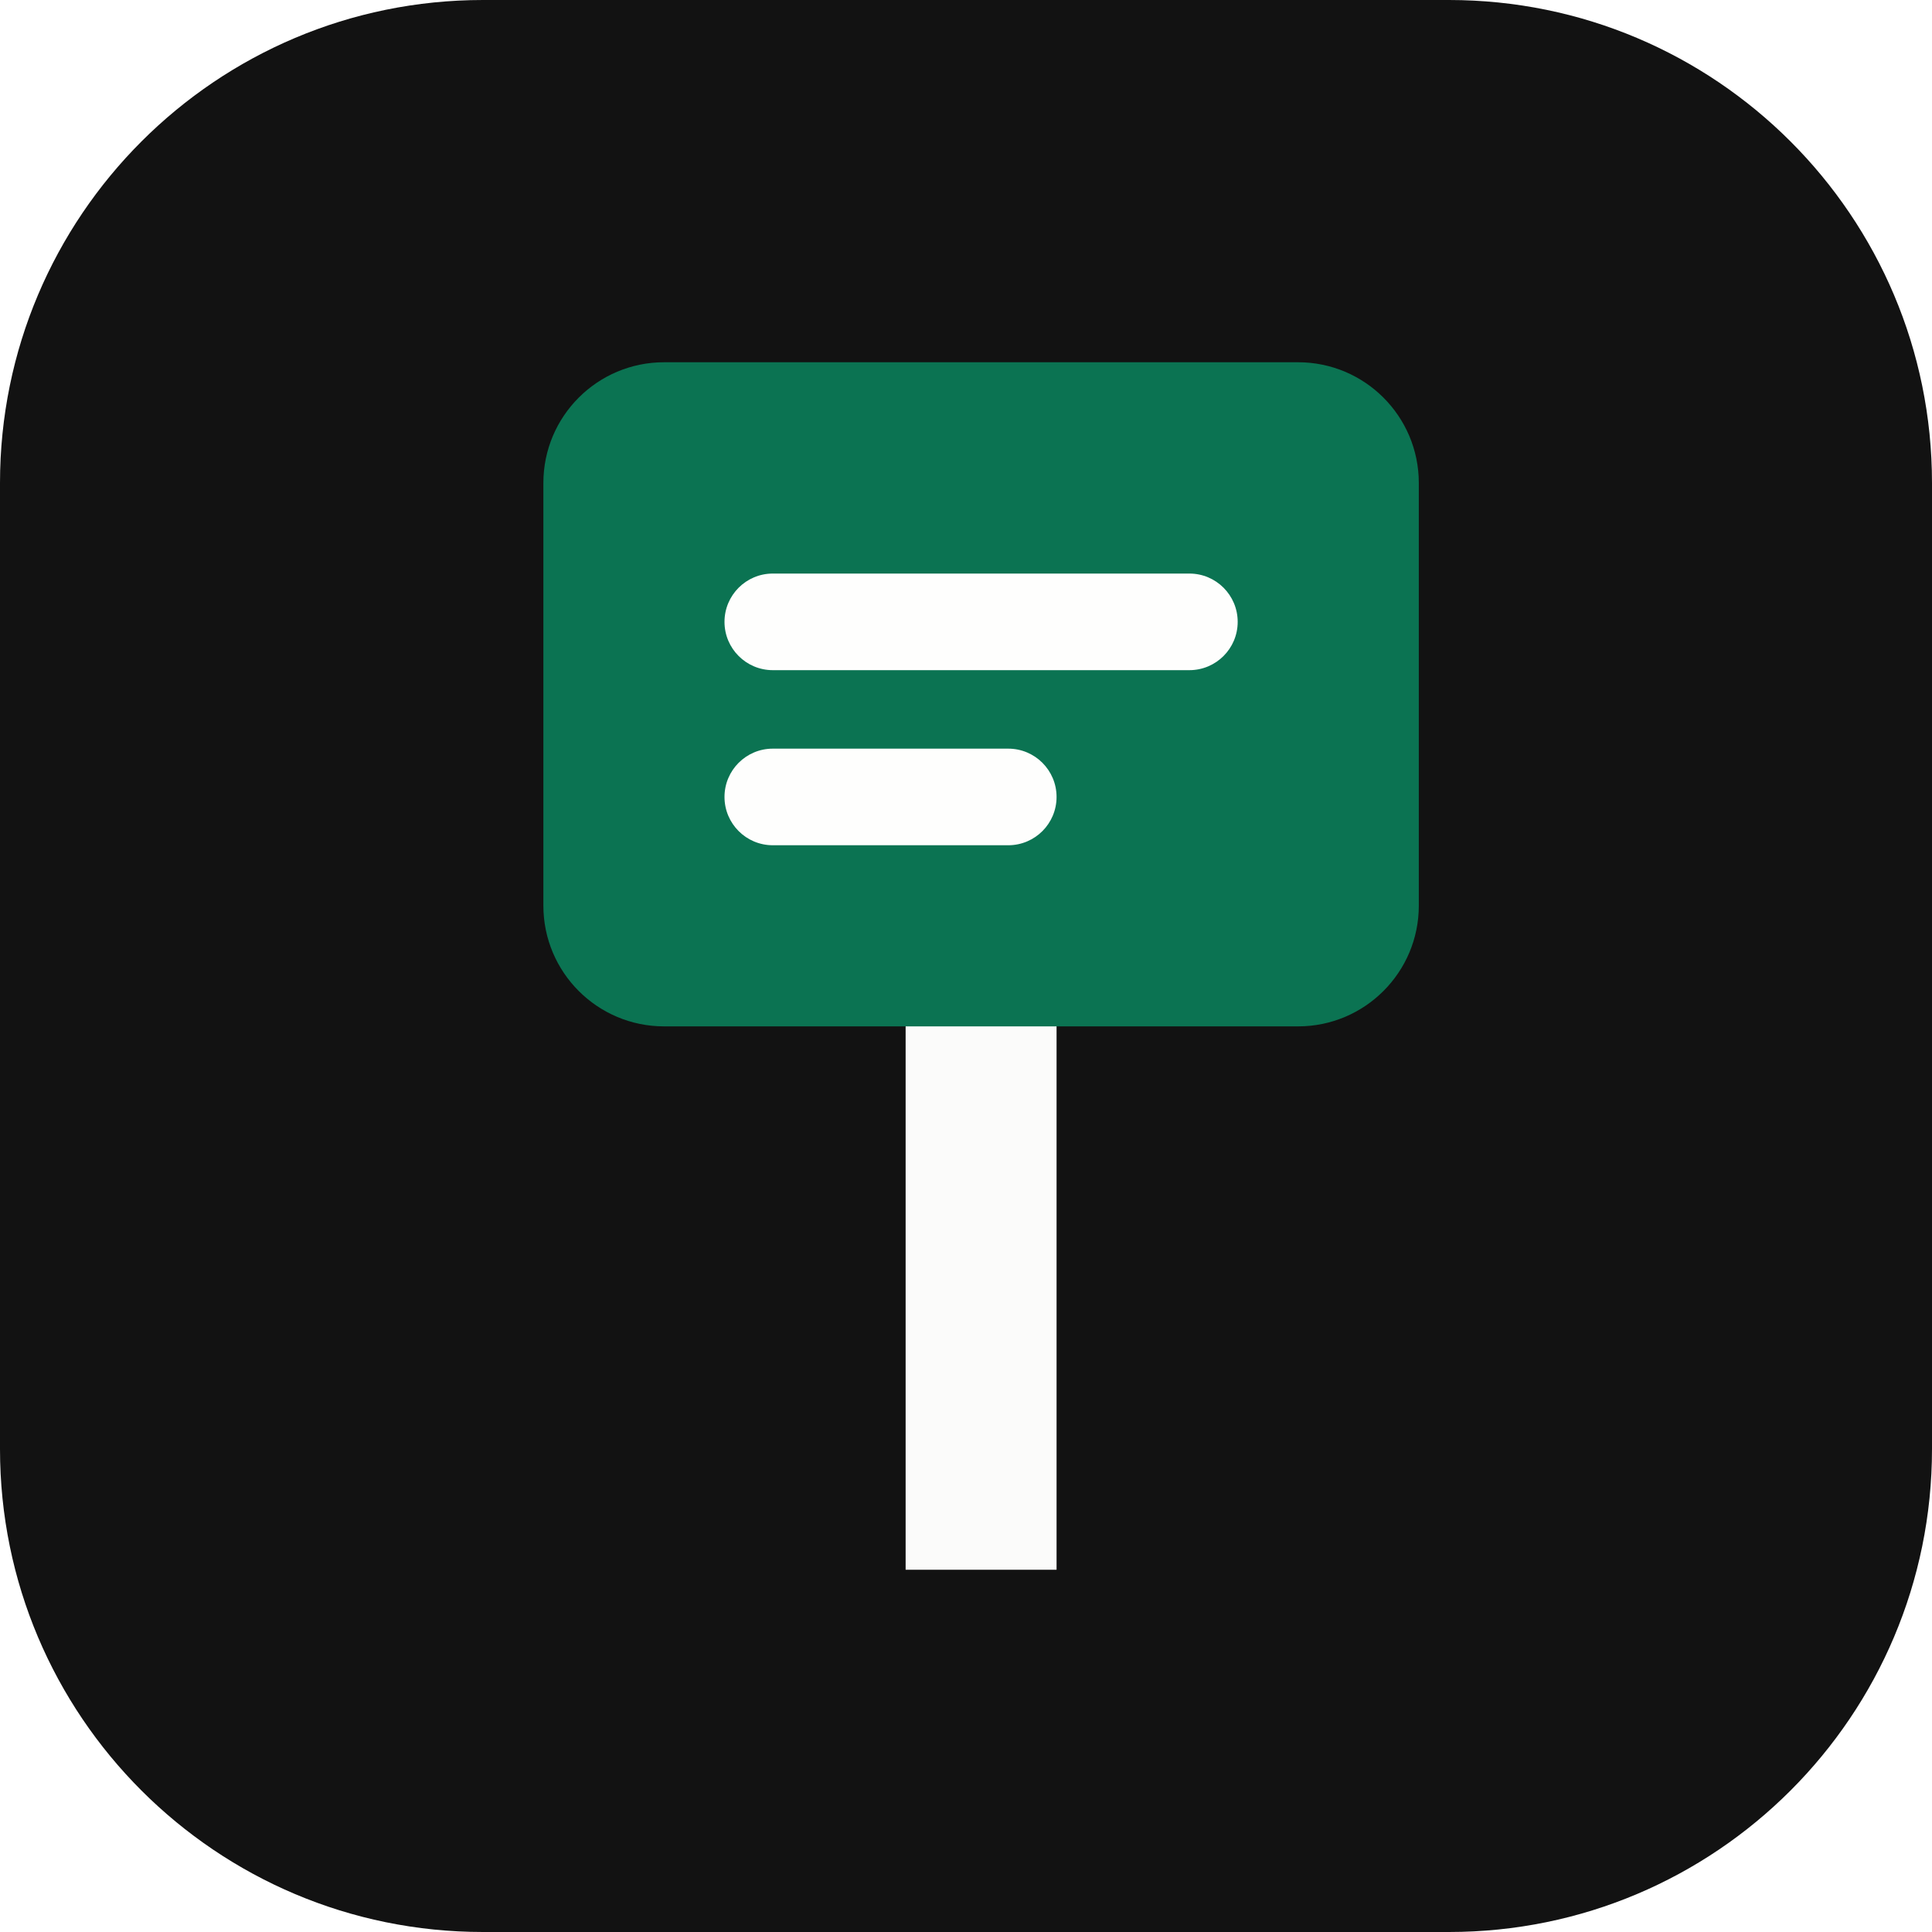
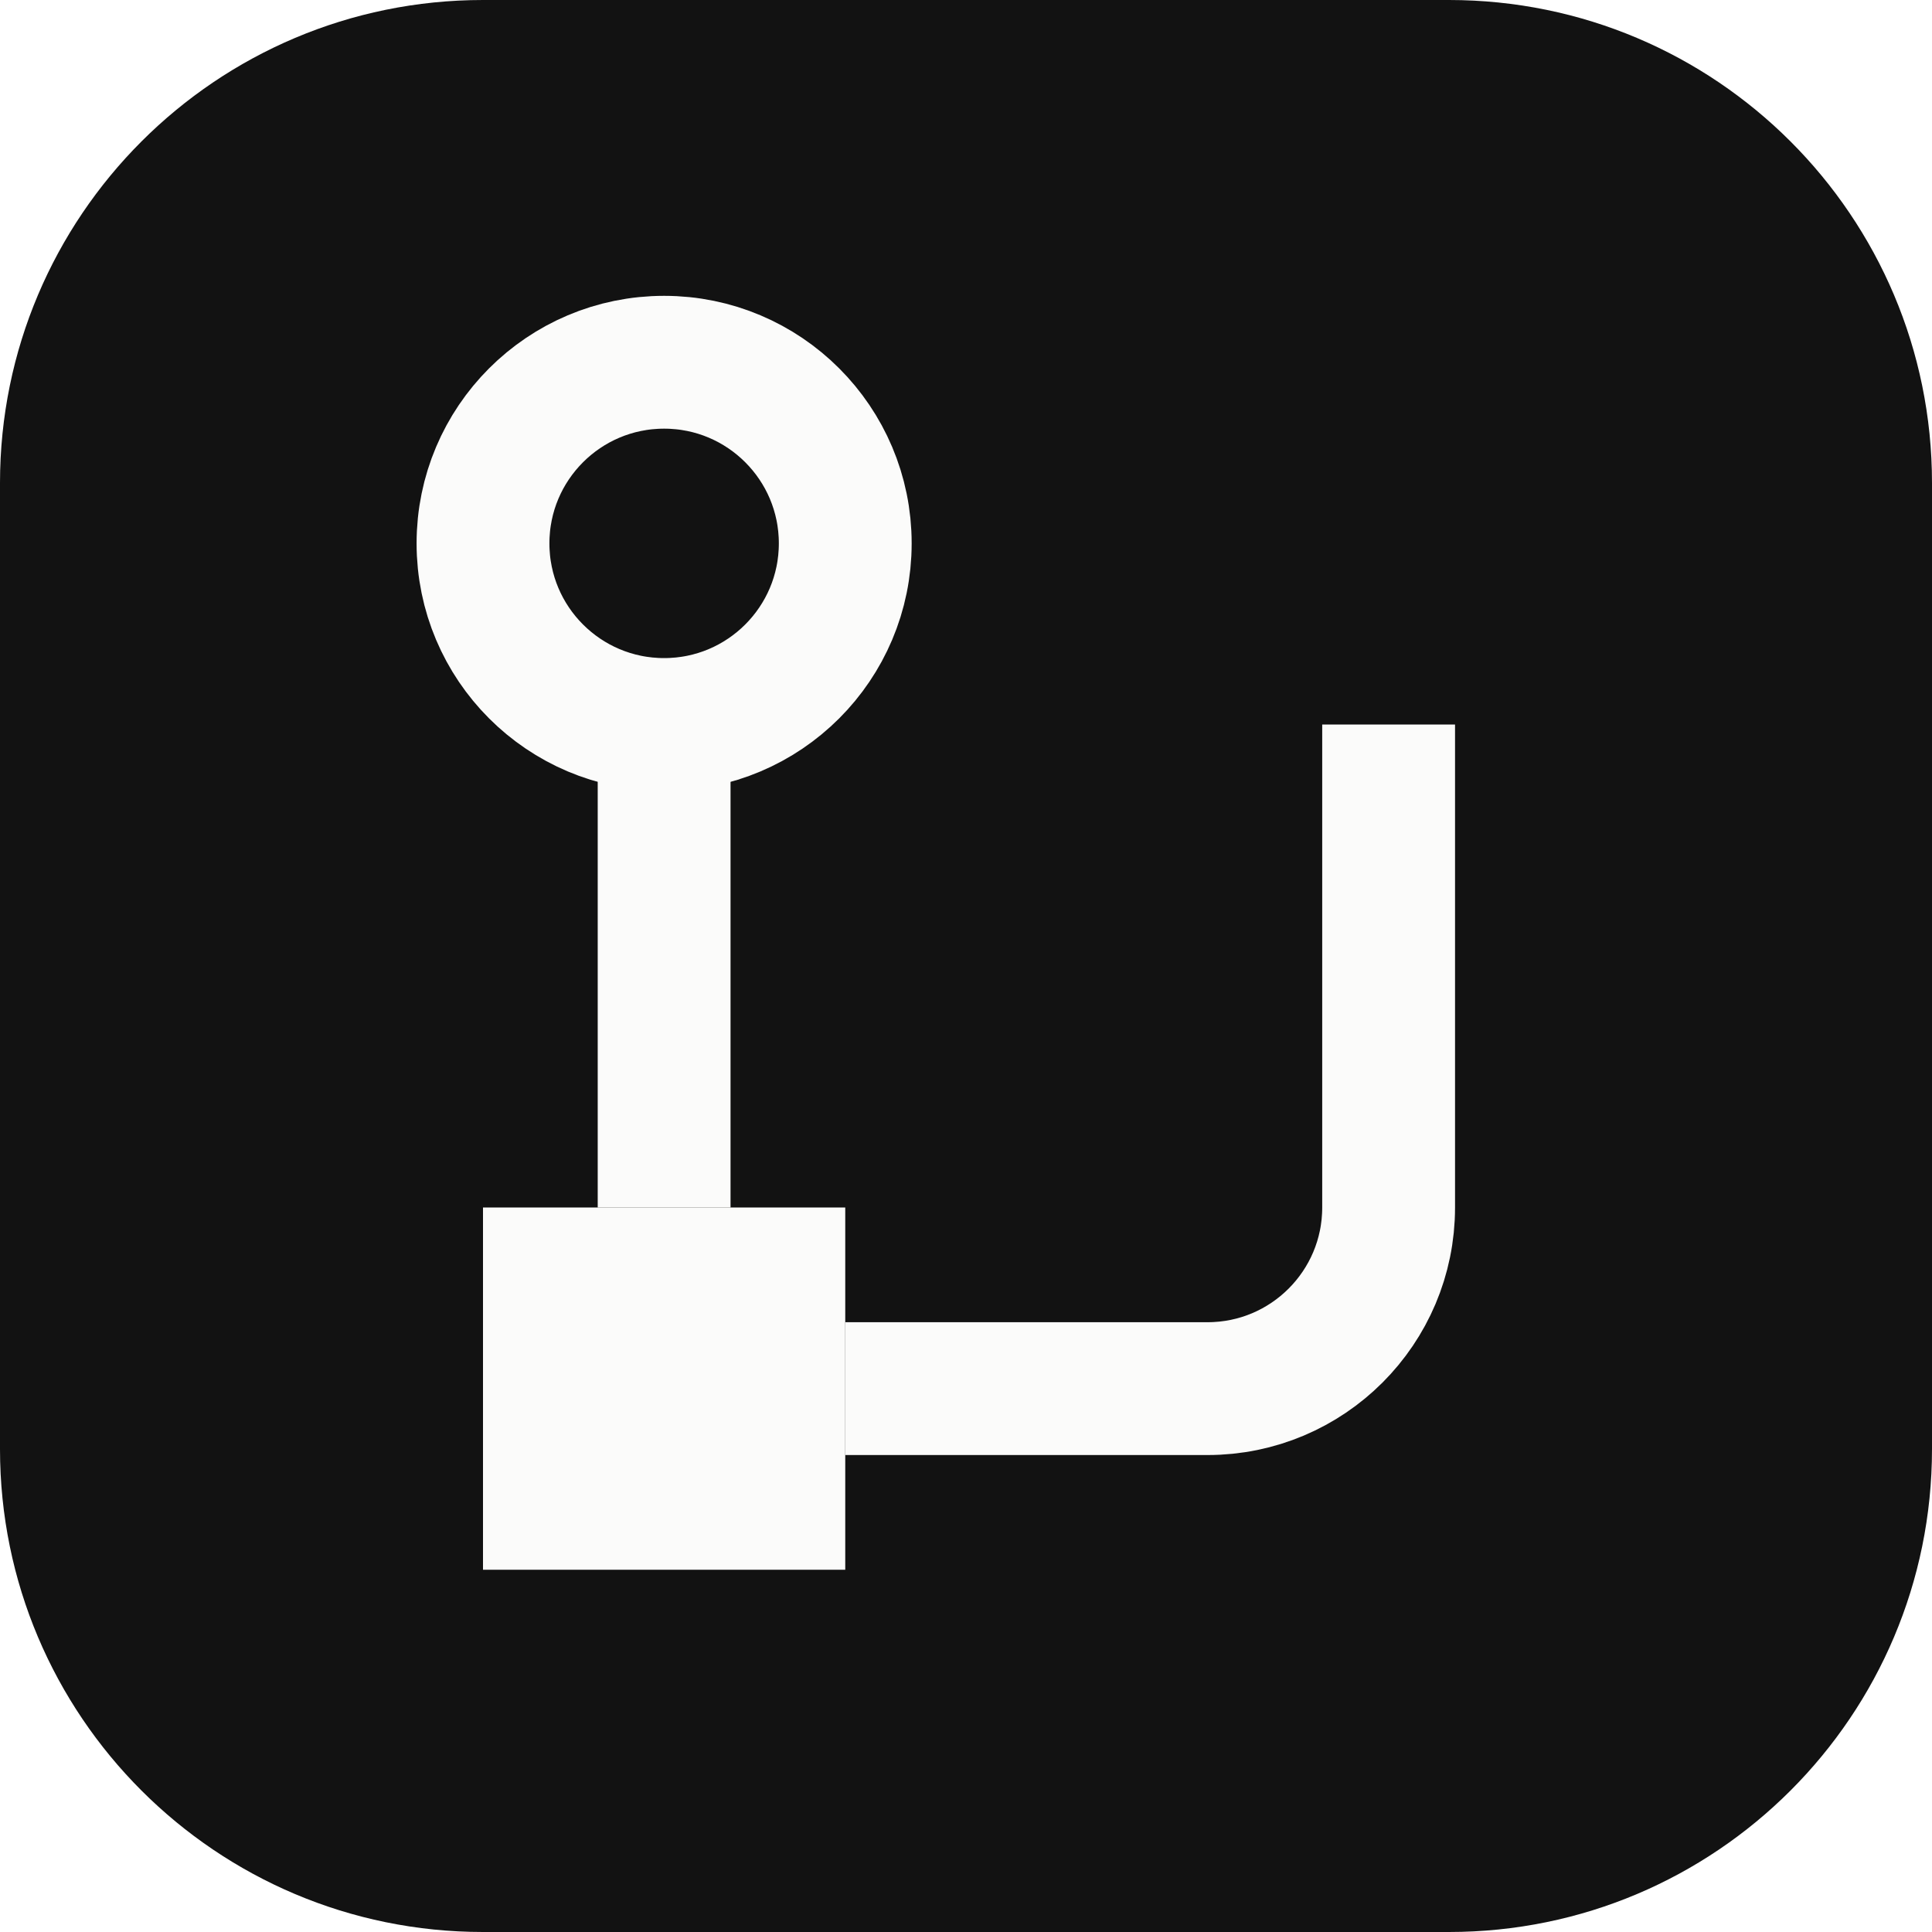
<svg xmlns="http://www.w3.org/2000/svg" viewBox="0 0 32 32">
  <rect width="32" height="32" rx="8" fill="#121212" />
-   <rect x="15" y="15" width="2.5" height="11" fill="#fbfbfa" />
-   <rect x="9" y="6" width="14.5" height="11" rx="2" fill="#0b7352" />
-   <rect x="12" y="9.5" width="8.5" height="1.6" rx="0.8" fill="#fefefd" />
-   <rect x="12" y="12.4" width="5.5" height="1.6" rx="0.8" fill="#fefefd" />
+   <path d="M11 12v8M14 23h6a3 3 0 0 0 3-3v-8" stroke="#fbfbfa" stroke-width="2.2" fill="none" />
+   <circle cx="11" cy="9" r="3" fill="none" stroke="#fbfbfa" stroke-width="2.2" />
+   <rect x="8" y="20" width="6" height="6" fill="#fbfbfa" />
</svg>
